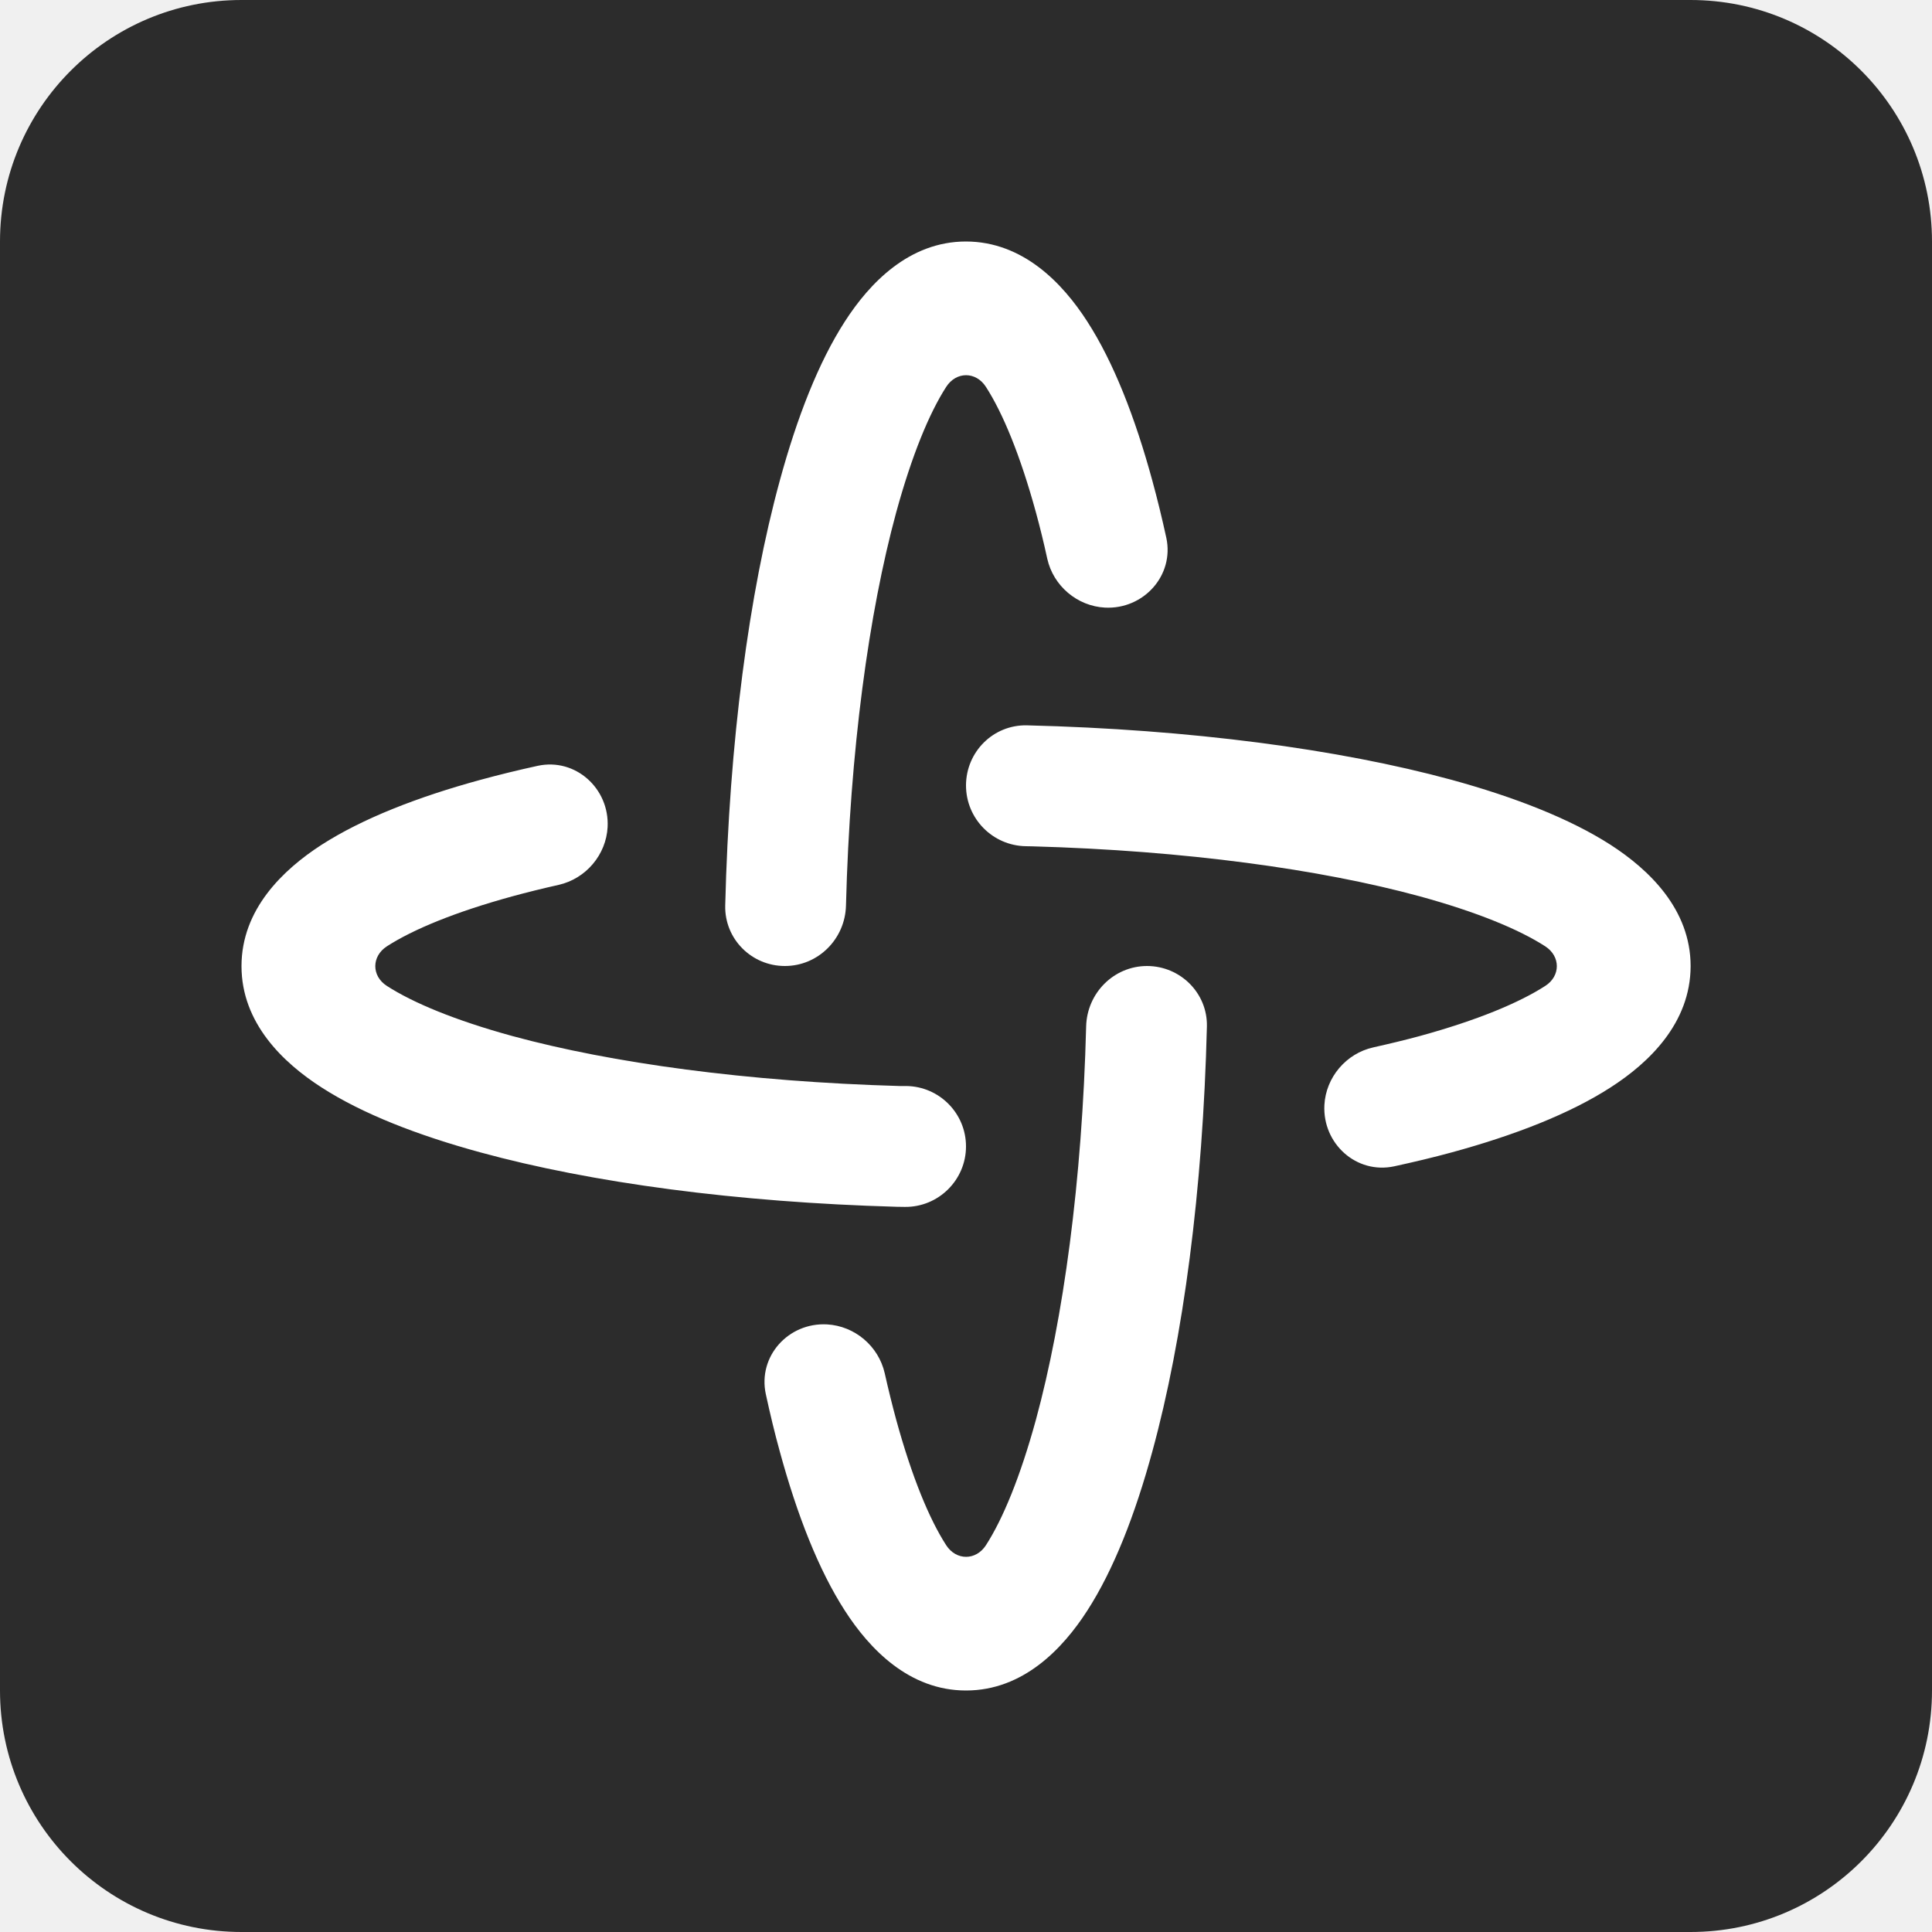
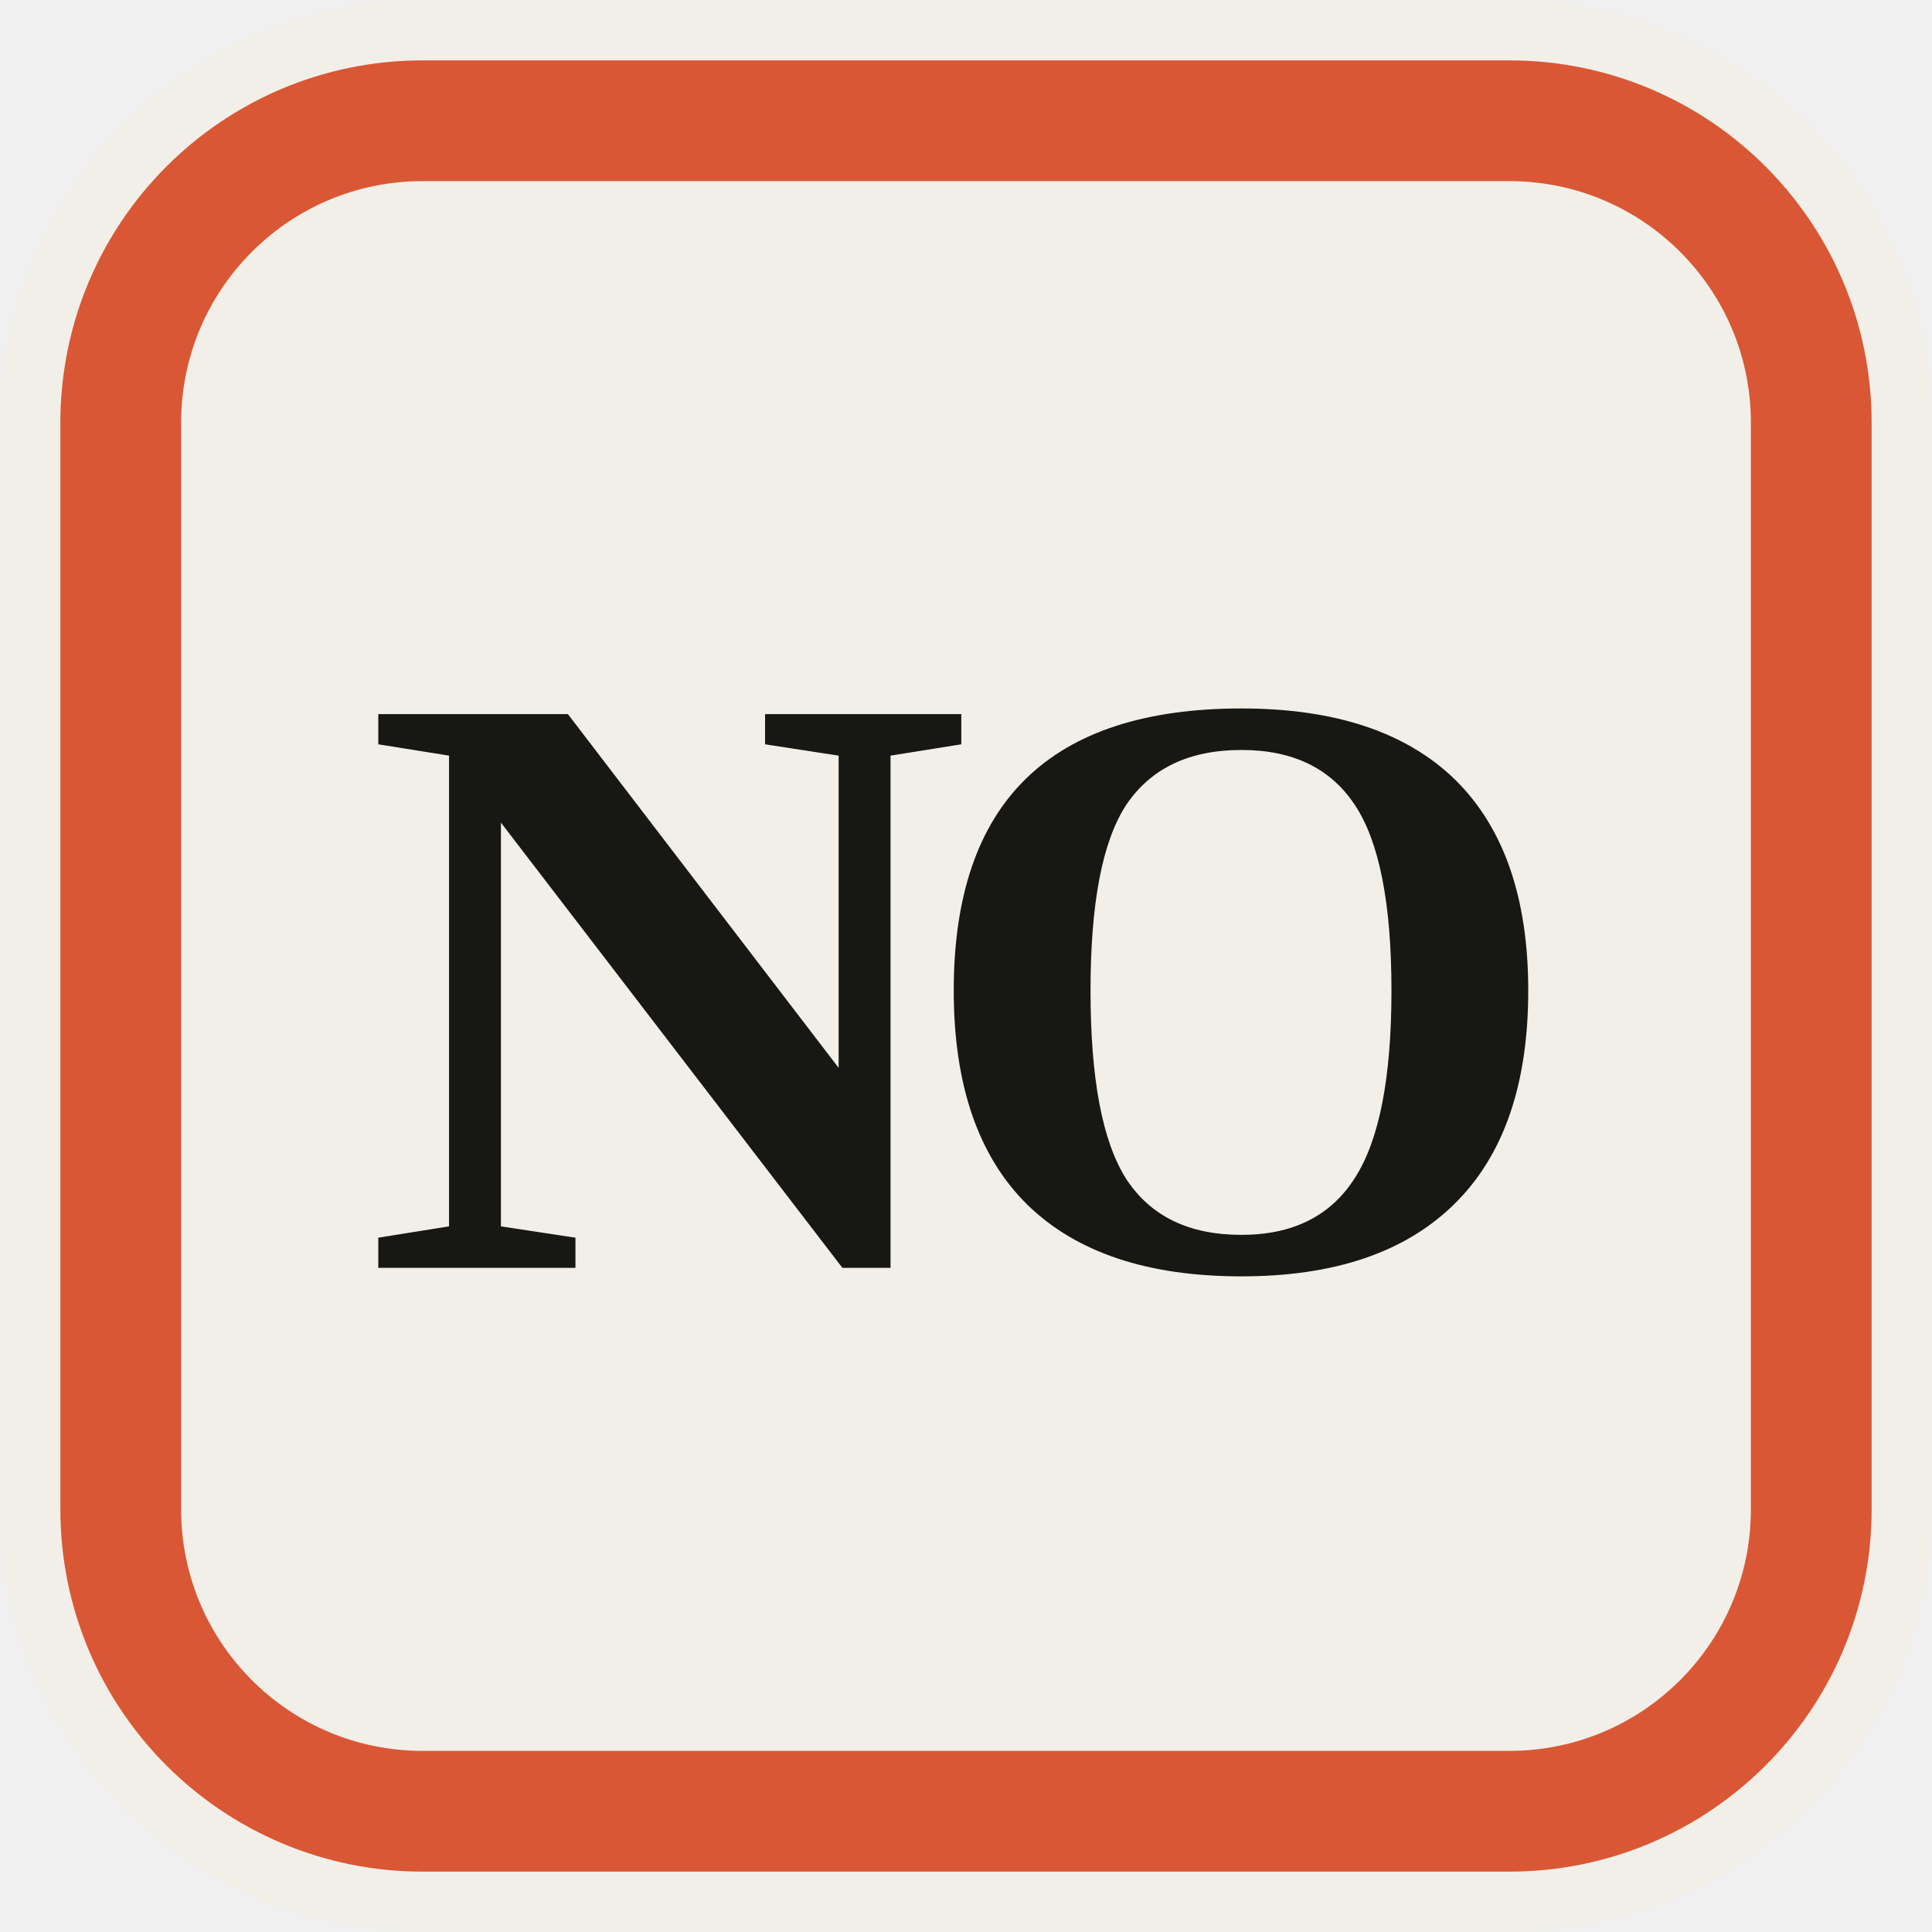
- <svg xmlns="http://www.w3.org/2000/svg" width="16" height="16" viewBox="0 0 16 16" fill="none">
-   <path d="M0 2C0 0.895 0.895 0 2 0H14C15.105 0 16 0.895 16 2V14C16 15.105 15.105 16 14 16H2C0.895 16 0 15.105 0 14V2Z" fill="#2C2C2C" />
-   <path d="M9.5 8C9.776 8.001 10.001 8.225 9.995 8.5C9.962 9.855 9.799 11.086 9.543 12.021C9.401 12.542 9.223 13 9.004 13.339C8.8 13.656 8.472 14 8 14C7.529 14 7.201 13.656 6.997 13.339C6.778 13 6.6 12.542 6.458 12.021C6.416 11.87 6.378 11.711 6.342 11.545C6.275 11.232 6.529 10.951 6.849 10.968C7.079 10.981 7.276 11.148 7.327 11.373C7.357 11.507 7.389 11.636 7.422 11.758C7.552 12.232 7.696 12.58 7.836 12.797C7.919 12.925 8.082 12.925 8.165 12.797C8.305 12.58 8.449 12.232 8.579 11.758C8.806 10.924 8.962 9.784 8.995 8.5C9.002 8.224 9.224 8 9.5 8ZM4.454 6.342C4.766 6.275 5.048 6.53 5.032 6.849C5.02 7.079 4.852 7.277 4.627 7.328C4.493 7.358 4.364 7.39 4.243 7.423C3.769 7.553 3.421 7.697 3.204 7.837C3.076 7.92 3.076 8.083 3.204 8.165C3.421 8.305 3.769 8.45 4.243 8.58C5.066 8.804 6.187 8.958 7.451 8.994H7.507C7.78 8.998 8 9.221 8 9.494C8 9.772 7.772 9.998 7.494 9.995L7.425 9.994C6.101 9.957 4.898 9.795 3.98 9.544C3.459 9.402 3.001 9.224 2.662 9.005C2.345 8.801 2 8.473 2 8.001C2 7.53 2.345 7.202 2.662 6.997C3.001 6.779 3.459 6.6 3.98 6.458C4.13 6.417 4.289 6.378 4.454 6.342ZM8.504 6.007C9.857 6.04 11.087 6.204 12.021 6.458C12.542 6.601 13 6.779 13.339 6.997C13.656 7.202 14.001 7.53 14.001 8.001C14 8.473 13.656 8.801 13.339 9.005C13 9.224 12.542 9.402 12.021 9.544C11.871 9.585 11.711 9.623 11.546 9.659C11.233 9.726 10.952 9.471 10.968 9.152C10.98 8.922 11.148 8.724 11.373 8.674C11.507 8.644 11.636 8.613 11.758 8.58C12.232 8.45 12.58 8.305 12.797 8.165C12.925 8.083 12.925 7.92 12.797 7.837C12.58 7.697 12.232 7.553 11.758 7.423C10.935 7.199 9.814 7.044 8.55 7.009L8.497 7.008C8.221 7.004 8 6.78 8 6.504C8.001 6.226 8.226 6.001 8.504 6.007ZM8 2C8.472 2.001 8.8 2.345 9.004 2.662C9.223 3.001 9.401 3.459 9.543 3.98C9.584 4.13 9.623 4.289 9.659 4.454C9.726 4.766 9.47 5.048 9.151 5.032C8.921 5.02 8.723 4.852 8.673 4.627C8.644 4.493 8.612 4.364 8.579 4.243C8.449 3.769 8.305 3.421 8.165 3.204C8.082 3.075 7.919 3.075 7.836 3.204C7.696 3.421 7.552 3.769 7.422 4.243C7.195 5.077 7.039 6.216 7.006 7.5C6.999 7.776 6.776 8 6.5 8C6.224 8 6 7.776 6.006 7.5C6.039 6.146 6.202 4.915 6.458 3.98C6.6 3.459 6.778 3.001 6.997 2.662C7.201 2.345 7.529 2 8 2Z" fill="white" />
+ <svg xmlns="http://www.w3.org/2000/svg" viewBox="0 0 32 32">
+   <rect width="32" height="32" rx="7" fill="#f2efe8" />
+   <rect x="2" y="2" width="28" height="28" rx="5" fill="none" stroke="#d95735" stroke-width="2" />
+   <text x="16" y="21" fill="#171713" font-family="Georgia, 'Times New Roman', serif" font-size="14" font-weight="700" letter-spacing="-1" text-anchor="middle">NO</text>
</svg>
